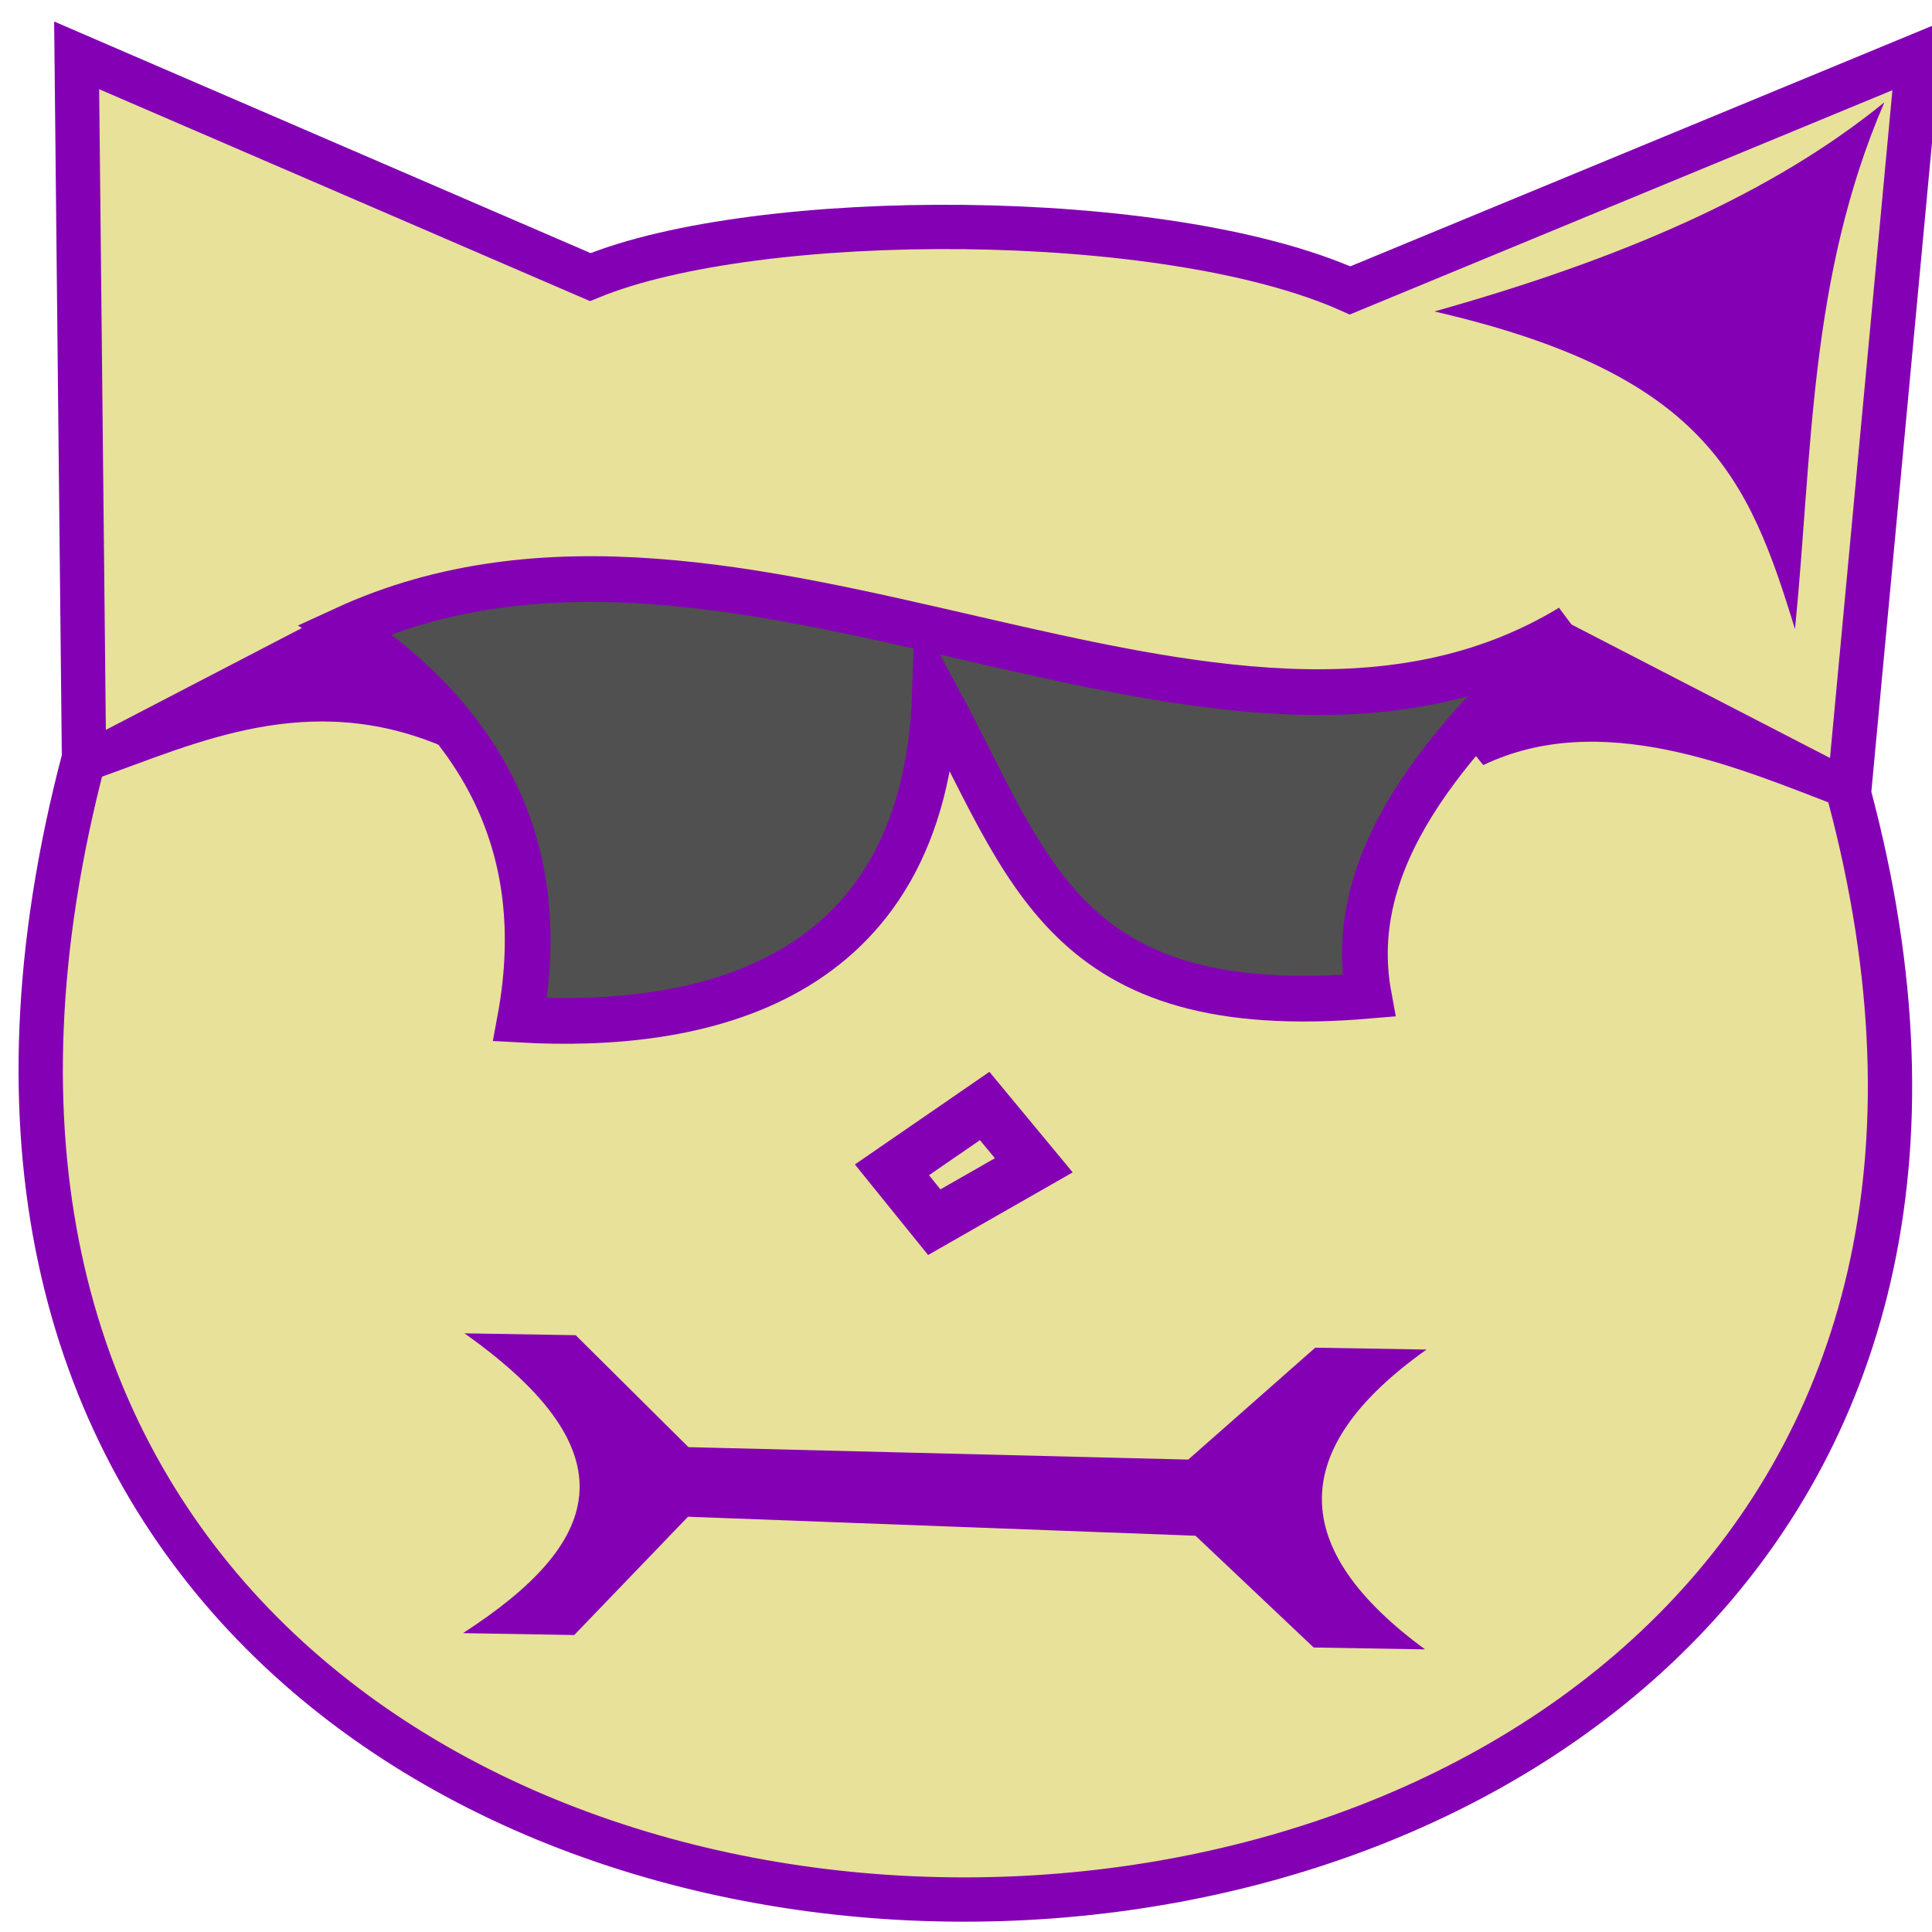
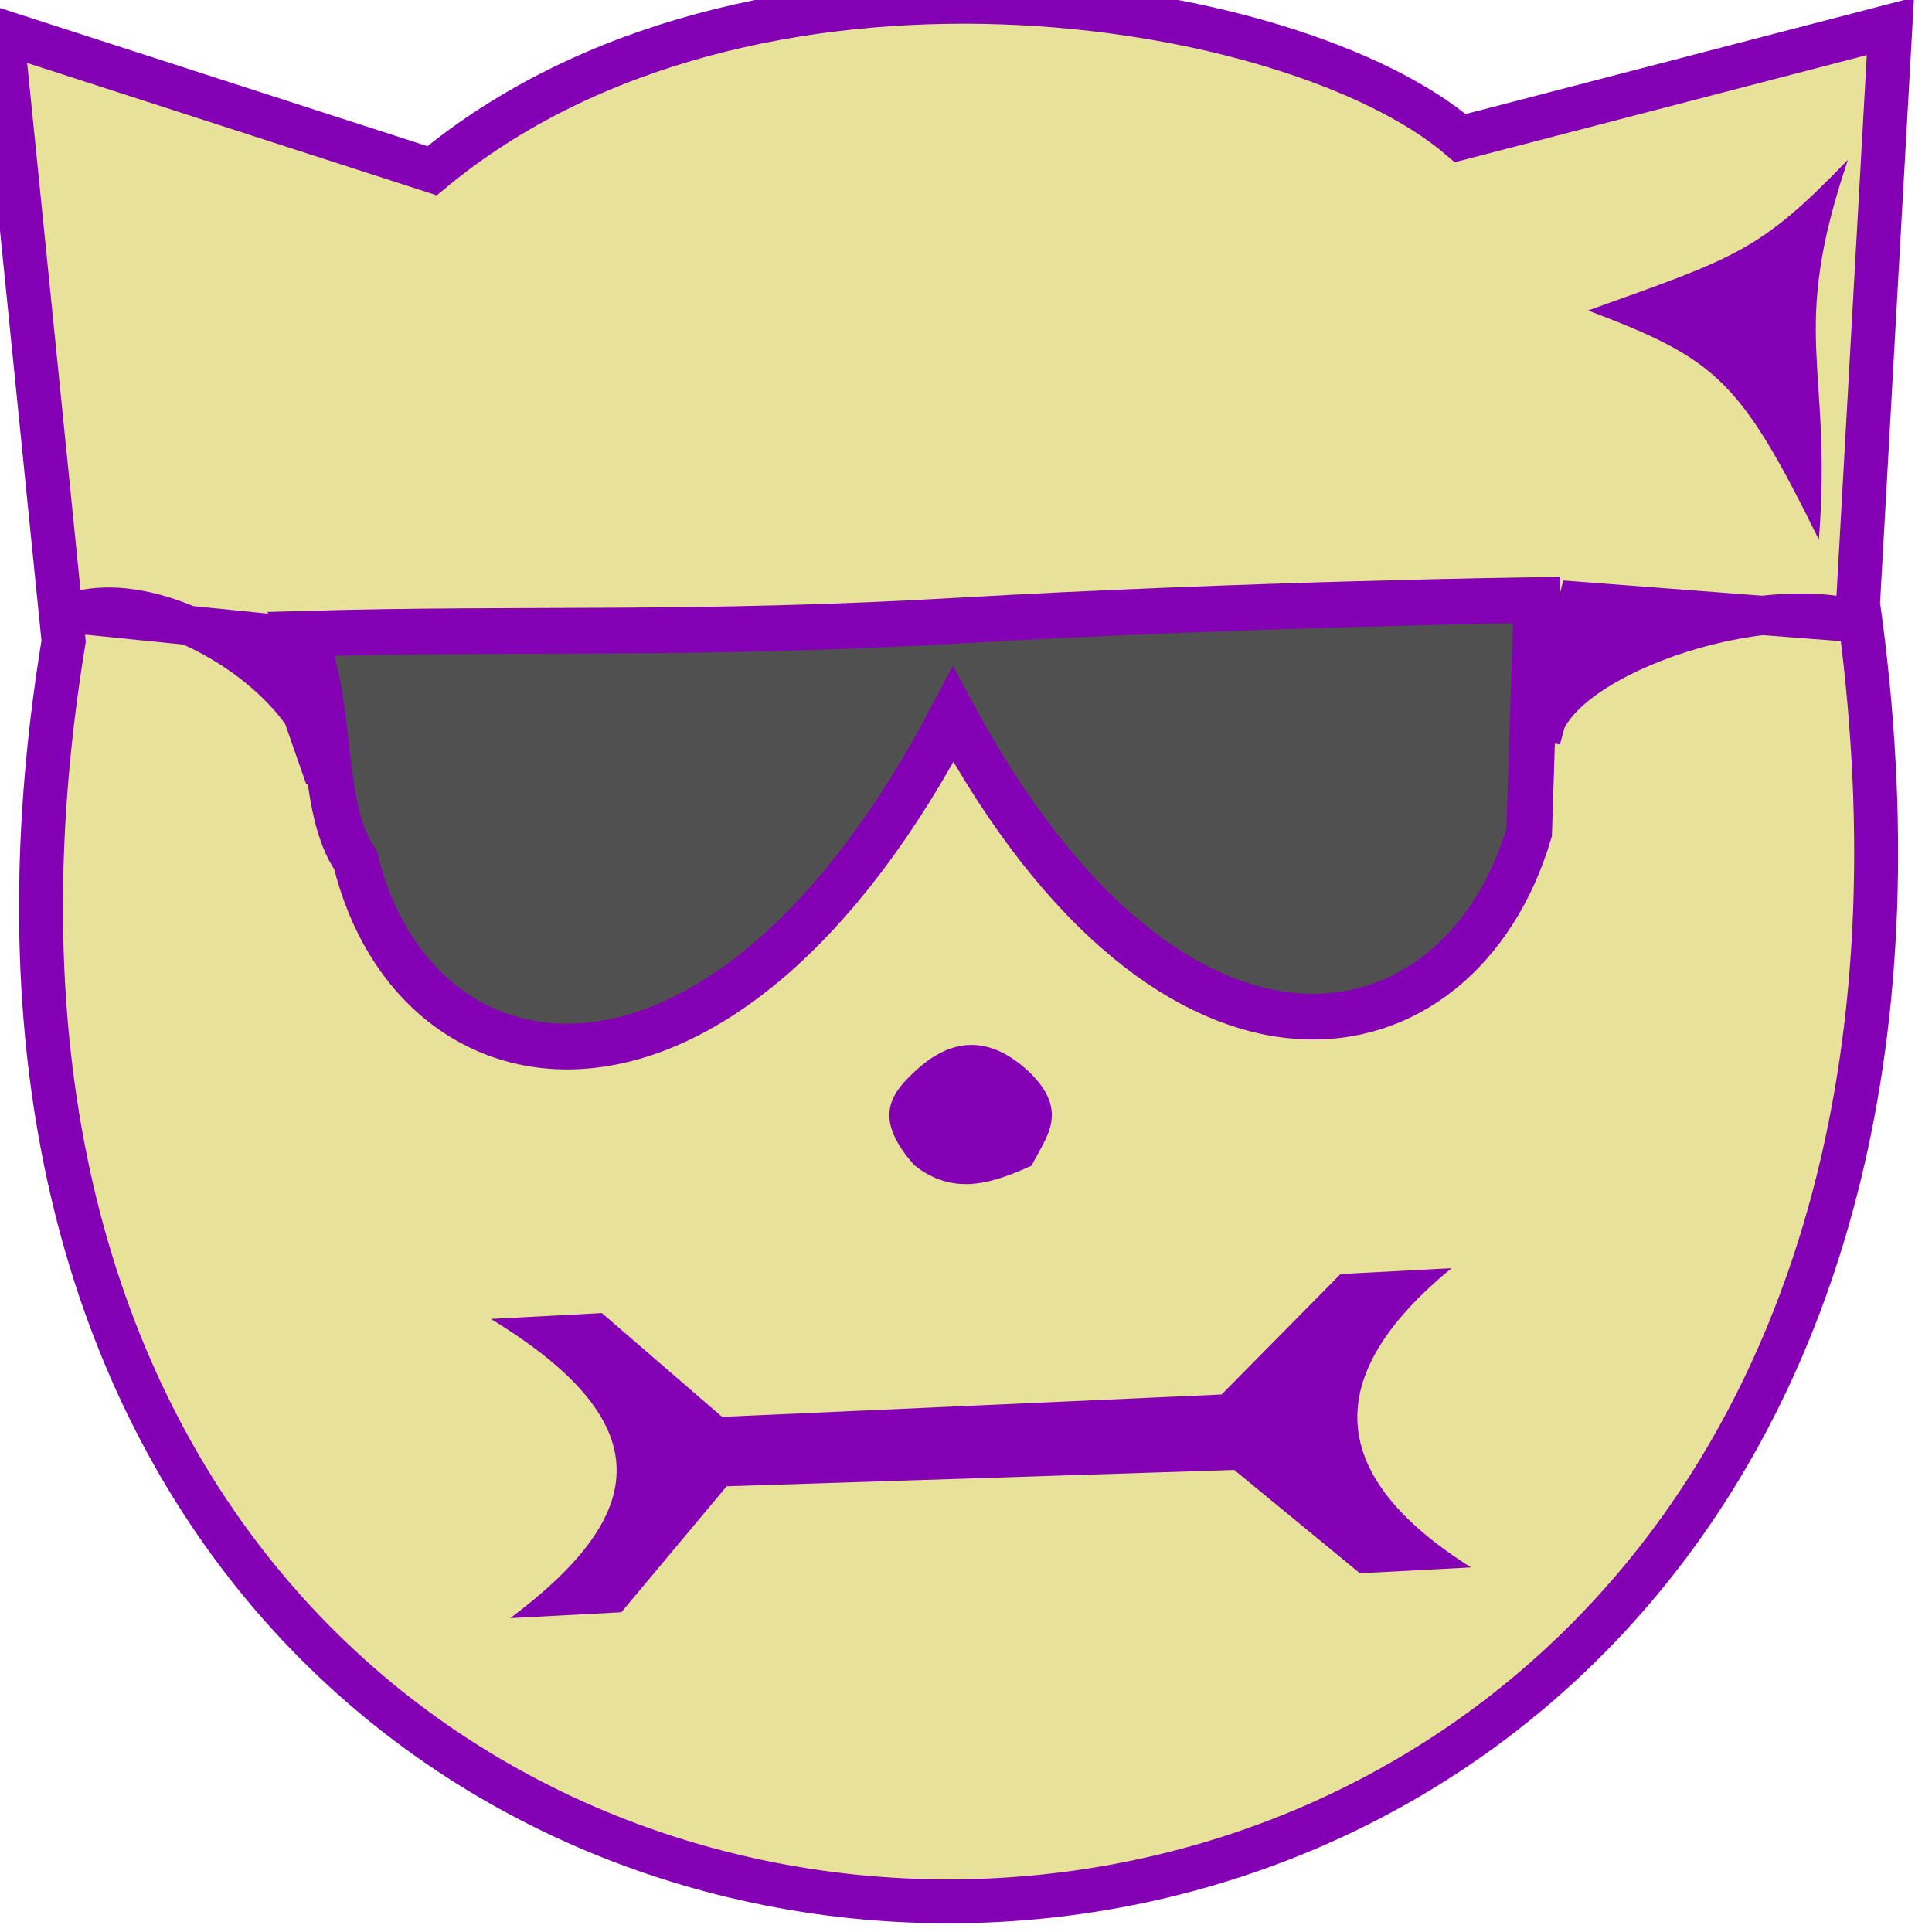
<svg xmlns="http://www.w3.org/2000/svg" width="503" height="503" viewBox="0 0 133.086 133.086" version="1.1" id="svg5" xml:space="preserve">
  <defs id="defs2">
    <rect x="191.873" y="296.263" width="89.25" height="103.927" id="rect4068" />
    <rect x="139.231" y="151.755" width="247.981" height="75.726" id="rect5849" />
  </defs>
  <g id="layer1">
-     <path style="fill:#e7e199;fill-opacity:1;stroke:#8400b4;stroke-width:3.052;stroke-dasharray:none;stroke-opacity:1" d="M 5.786,52.208 C -22.012,157.645 154.412,155.664 127.363,54.669 L 132.113,3.837 92.998,20.006 C 80.297,14.322 52.189,14.349 40.661,19.087 L 5.28,3.813 Z" id="path3088" />
-     <path style="fill:#8400b4;fill-opacity:1;stroke:#8400b4;stroke-width:3.019;stroke-dasharray:none;stroke-opacity:0.002" d="M 98.811,21.454 C 111.715,17.83 122.063,13.349 129.804,7.051 124.588,19.145 124.855,31.24 123.648,43.335 120.442,32.878 117.497,25.776 98.811,21.454 Z" id="path4962" />
-     <path style="fill:#505050;fill-opacity:1;stroke:#8400b4;stroke-width:3.149;stroke-dasharray:none" d="M 108.208,43.212 C 84.048,57.848 51.156,30.725 23.739,43.343 34.02,50.228 37.854,59.258 35.824,70.238 47.88,70.919 63.722,68.072 64.407,47.759 70.952,59.817 73.122,70.399 94.286,68.589 92.563,59.238 99.494,51.1 108.208,43.212 Z" id="path352" />
-     <path style="fill:#000000;fill-opacity:0;stroke:#8400b4;stroke-width:3.505" d="m 61.442,80.584 6.387,-4.397 3.385,4.085 -6.857,3.918 z" id="path354" />
-     <path style="fill:#8400b4;fill-opacity:1;stroke:#8400b4;stroke-width:2.706;stroke-dasharray:none" d="m 6.277,52.33 16.937,-8.801 7.764,6.625 C 21.127,46.001 12.944,49.985 6.277,52.33 Z" id="path2078" />
-     <path style="fill:#8400b4;fill-opacity:1;stroke:#8400b4;stroke-width:2.706;stroke-dasharray:none" d="m 107.218,44.009 19.844,10.244 c -6.854,-2.624 -16.731,-6.952 -25.469,-2.771 z" id="path2548" />
-     <text xml:space="preserve" transform="scale(0.264585)" id="text4066" style="fill:#8400b4;-inkscape-font-specification:'monospace, Normal';font-family:monospace;font-size:66.667px;stroke:#8400b4;stroke-width:7.347;fill-opacity:1;stroke-dasharray:none;white-space:pre;shape-inside:url(#rect4068)" />
-     <g aria-label="I" id="text4074" style="font-size:17.639px;font-family:monospace;-inkscape-font-specification:'monospace, Normal';fill:#8400b4;stroke:#8400b4;stroke-width:0;stroke-dasharray:none" transform="matrix(0.0143326,-2.913885,5.703449,0.09621834,-441.6579,301.0981)">
-       <path d="m 67.46,82.859 c 2.163,1.661 4.308,2.062 7.088,0 v 1.344 l -2.601,1.368 -0.095,6.037 2.696,1.527 v 1.344 c -2.419,-1.695 -4.78,-1.651 -7.088,0 V 93.134 L 70.055,91.7 70.302,85.57 67.46,84.203 Z" id="path4076" style="stroke-width:0;stroke-dasharray:none" />
+     <path style="fill:#e7e199;fill-opacity:1;stroke:#8400b4;stroke-width:3.025;stroke-dasharray:none;stroke-opacity:1" d="M 4.382,44.17 C -14.501,159.239 144.819,161.442 127.991,41.579 L 130.221,1.808 100.591,9.514 C 89.076,-0.345 51.561,-6.303 29.763,11.762 L 0.133,2.183 Z" id="path3088" />
+     <path style="fill:#8400b4;fill-opacity:1;stroke:#8400b4;stroke-width:2.691;stroke-dasharray:none;stroke-opacity:0.002" d="m 109.394,21.388 c 10.172,-3.652 11.8,-4.038 17.902,-10.384 -4.112,12.186 -1.05,13.988 -2.001,26.174 C 119.863,26.145 118.231,24.735 109.394,21.388 Z" id="path4962" />
+     <path style="fill:#505050;fill-opacity:1;stroke:#8400b4;stroke-width:3.149;stroke-dasharray:none" d="m 105.851,41.331 c 0,0 -20.231,0.289 -39.707,1.412 -18.532,1.068 -29.846,0.475 -45.311,0.918 2.164,4.773 1.117,11.925 3.655,15.585 4.133,16.891 25.228,20.488 41.165,-10.025 15.302,28.384 34.9,24.31 39.682,8.128 z" id="path352" />
+     <path style="fill:#8400b4;fill-opacity:1;stroke:#8400b4;stroke-width:2.815;stroke-dasharray:none;stroke-opacity:0" d="m 63.063,73.764 c 2.548,-2.359 5.149,-2.419 7.808,0.056 2.863,2.742 1.16,4.534 0.188,6.478 -2.685,1.214 -5.371,2.126 -8.078,-0.035 -2.915,-3.28 -1.586,-4.954 0.083,-6.499 z" id="path354" />
+     <path style="fill:#8400b4;fill-opacity:1;stroke:#8400b4;stroke-width:2.706;stroke-dasharray:none" d="m 4.794,42.249 14.12,1.427 3.46,9.908 C 22.647,47.69 11.465,39.904 4.794,42.249 Z" id="path2078" />
+     <path style="fill:#8400b4;fill-opacity:1;stroke:#8400b4;stroke-width:2.706;stroke-dasharray:none" d="m 108.708,41.422 20.003,1.531 c -7.146,-2.667 -22.207,2.568 -22.56,7.978 z" id="path2548" />
+     <text xml:space="preserve" transform="scale(0.264585)" id="text4066" style="font-size:66.667px;font-family:monospace;-inkscape-font-specification:'monospace, Normal';white-space:pre;shape-inside:url(#rect4068);display:inline;fill:#8400b4;fill-opacity:1;stroke:#8400b4;stroke-width:7.347;stroke-dasharray:none" />
+     <g aria-label="I" id="text4074" style="font-size:17.639px;font-family:monospace;-inkscape-font-specification:'monospace, Normal';fill:#8400b4;stroke:#8400b4;stroke-width:0;stroke-dasharray:none" transform="matrix(0.0143326,-2.913885,5.703449,0.09621834,-439.162,297.7788)">
+       <path d="m 66.68,82.994 c 2.382,1.582 4.575,1.906 7.065,-0.252 l 0.183,1.341 -2.406,1.458 0.728,6.031 2.895,1.429 0.183,1.341 c -2.642,-1.606 -4.989,-1.479 -7.065,0.252 l -0.183,-1.341 2.392,-1.524 -0.589,-6.129 -3.019,-1.264 z" id="path4076" style="stroke-width:0;stroke-dasharray:none" />
    </g>
  </g>
</svg>
